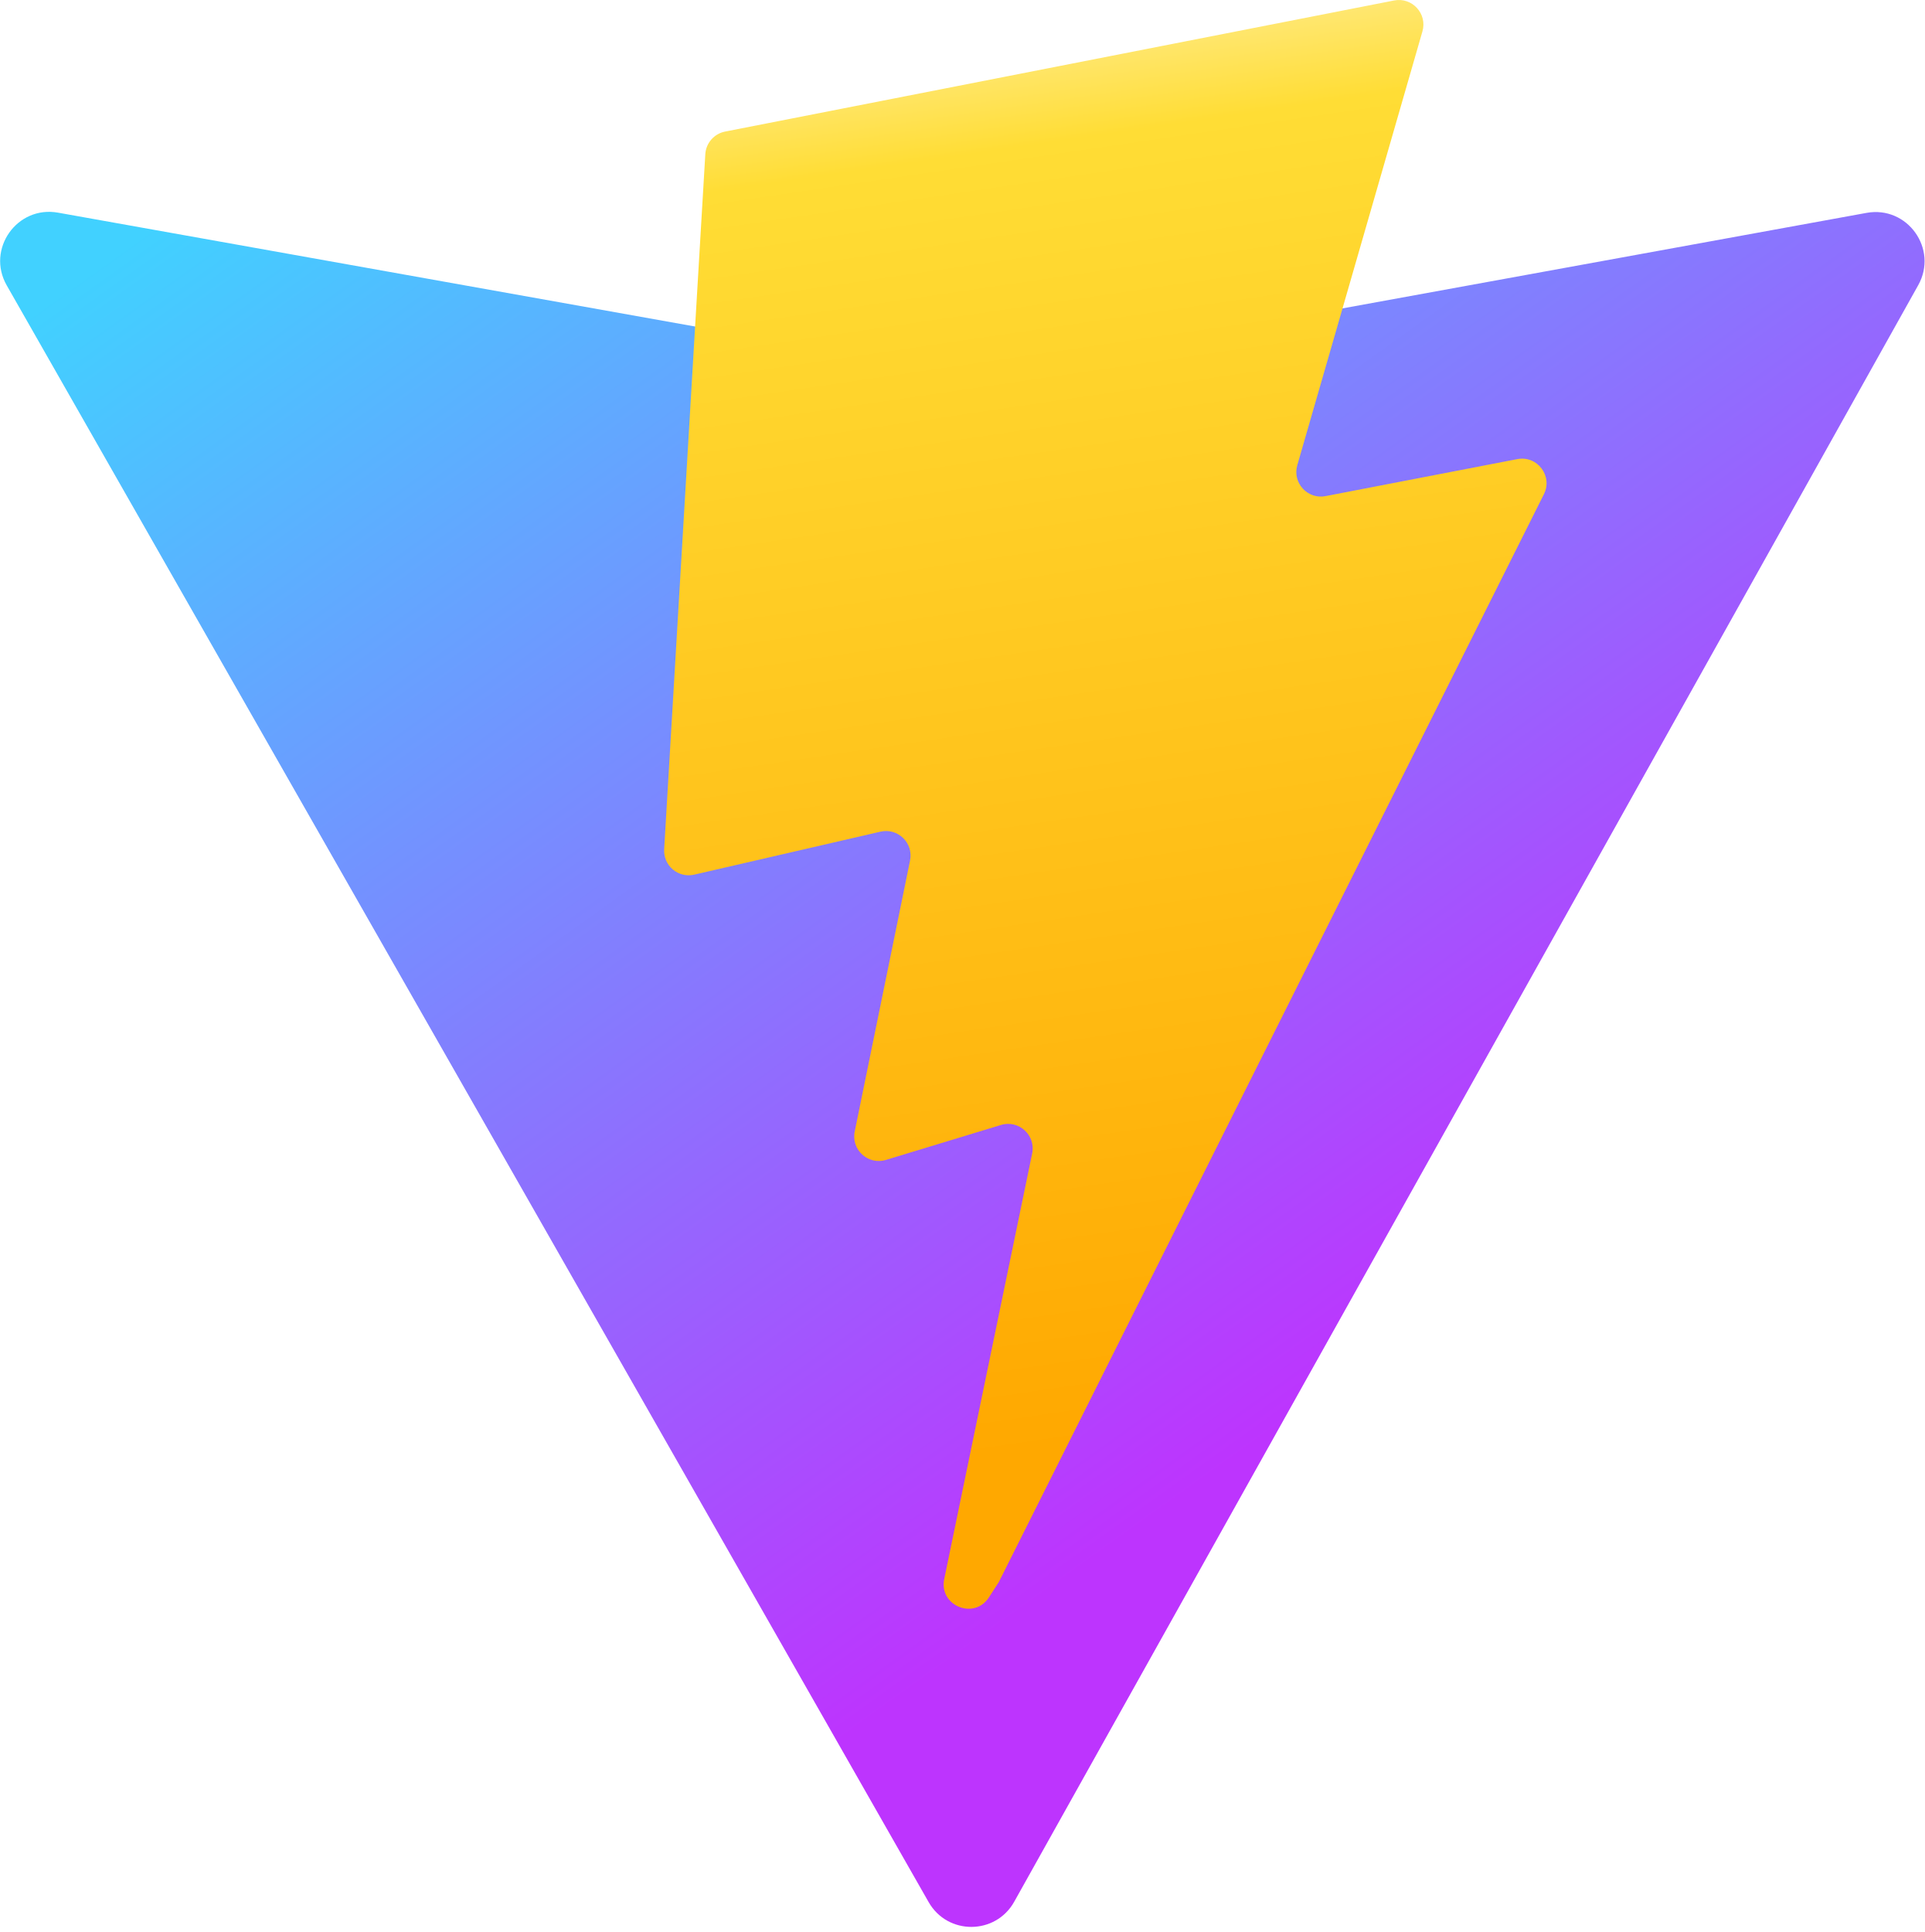
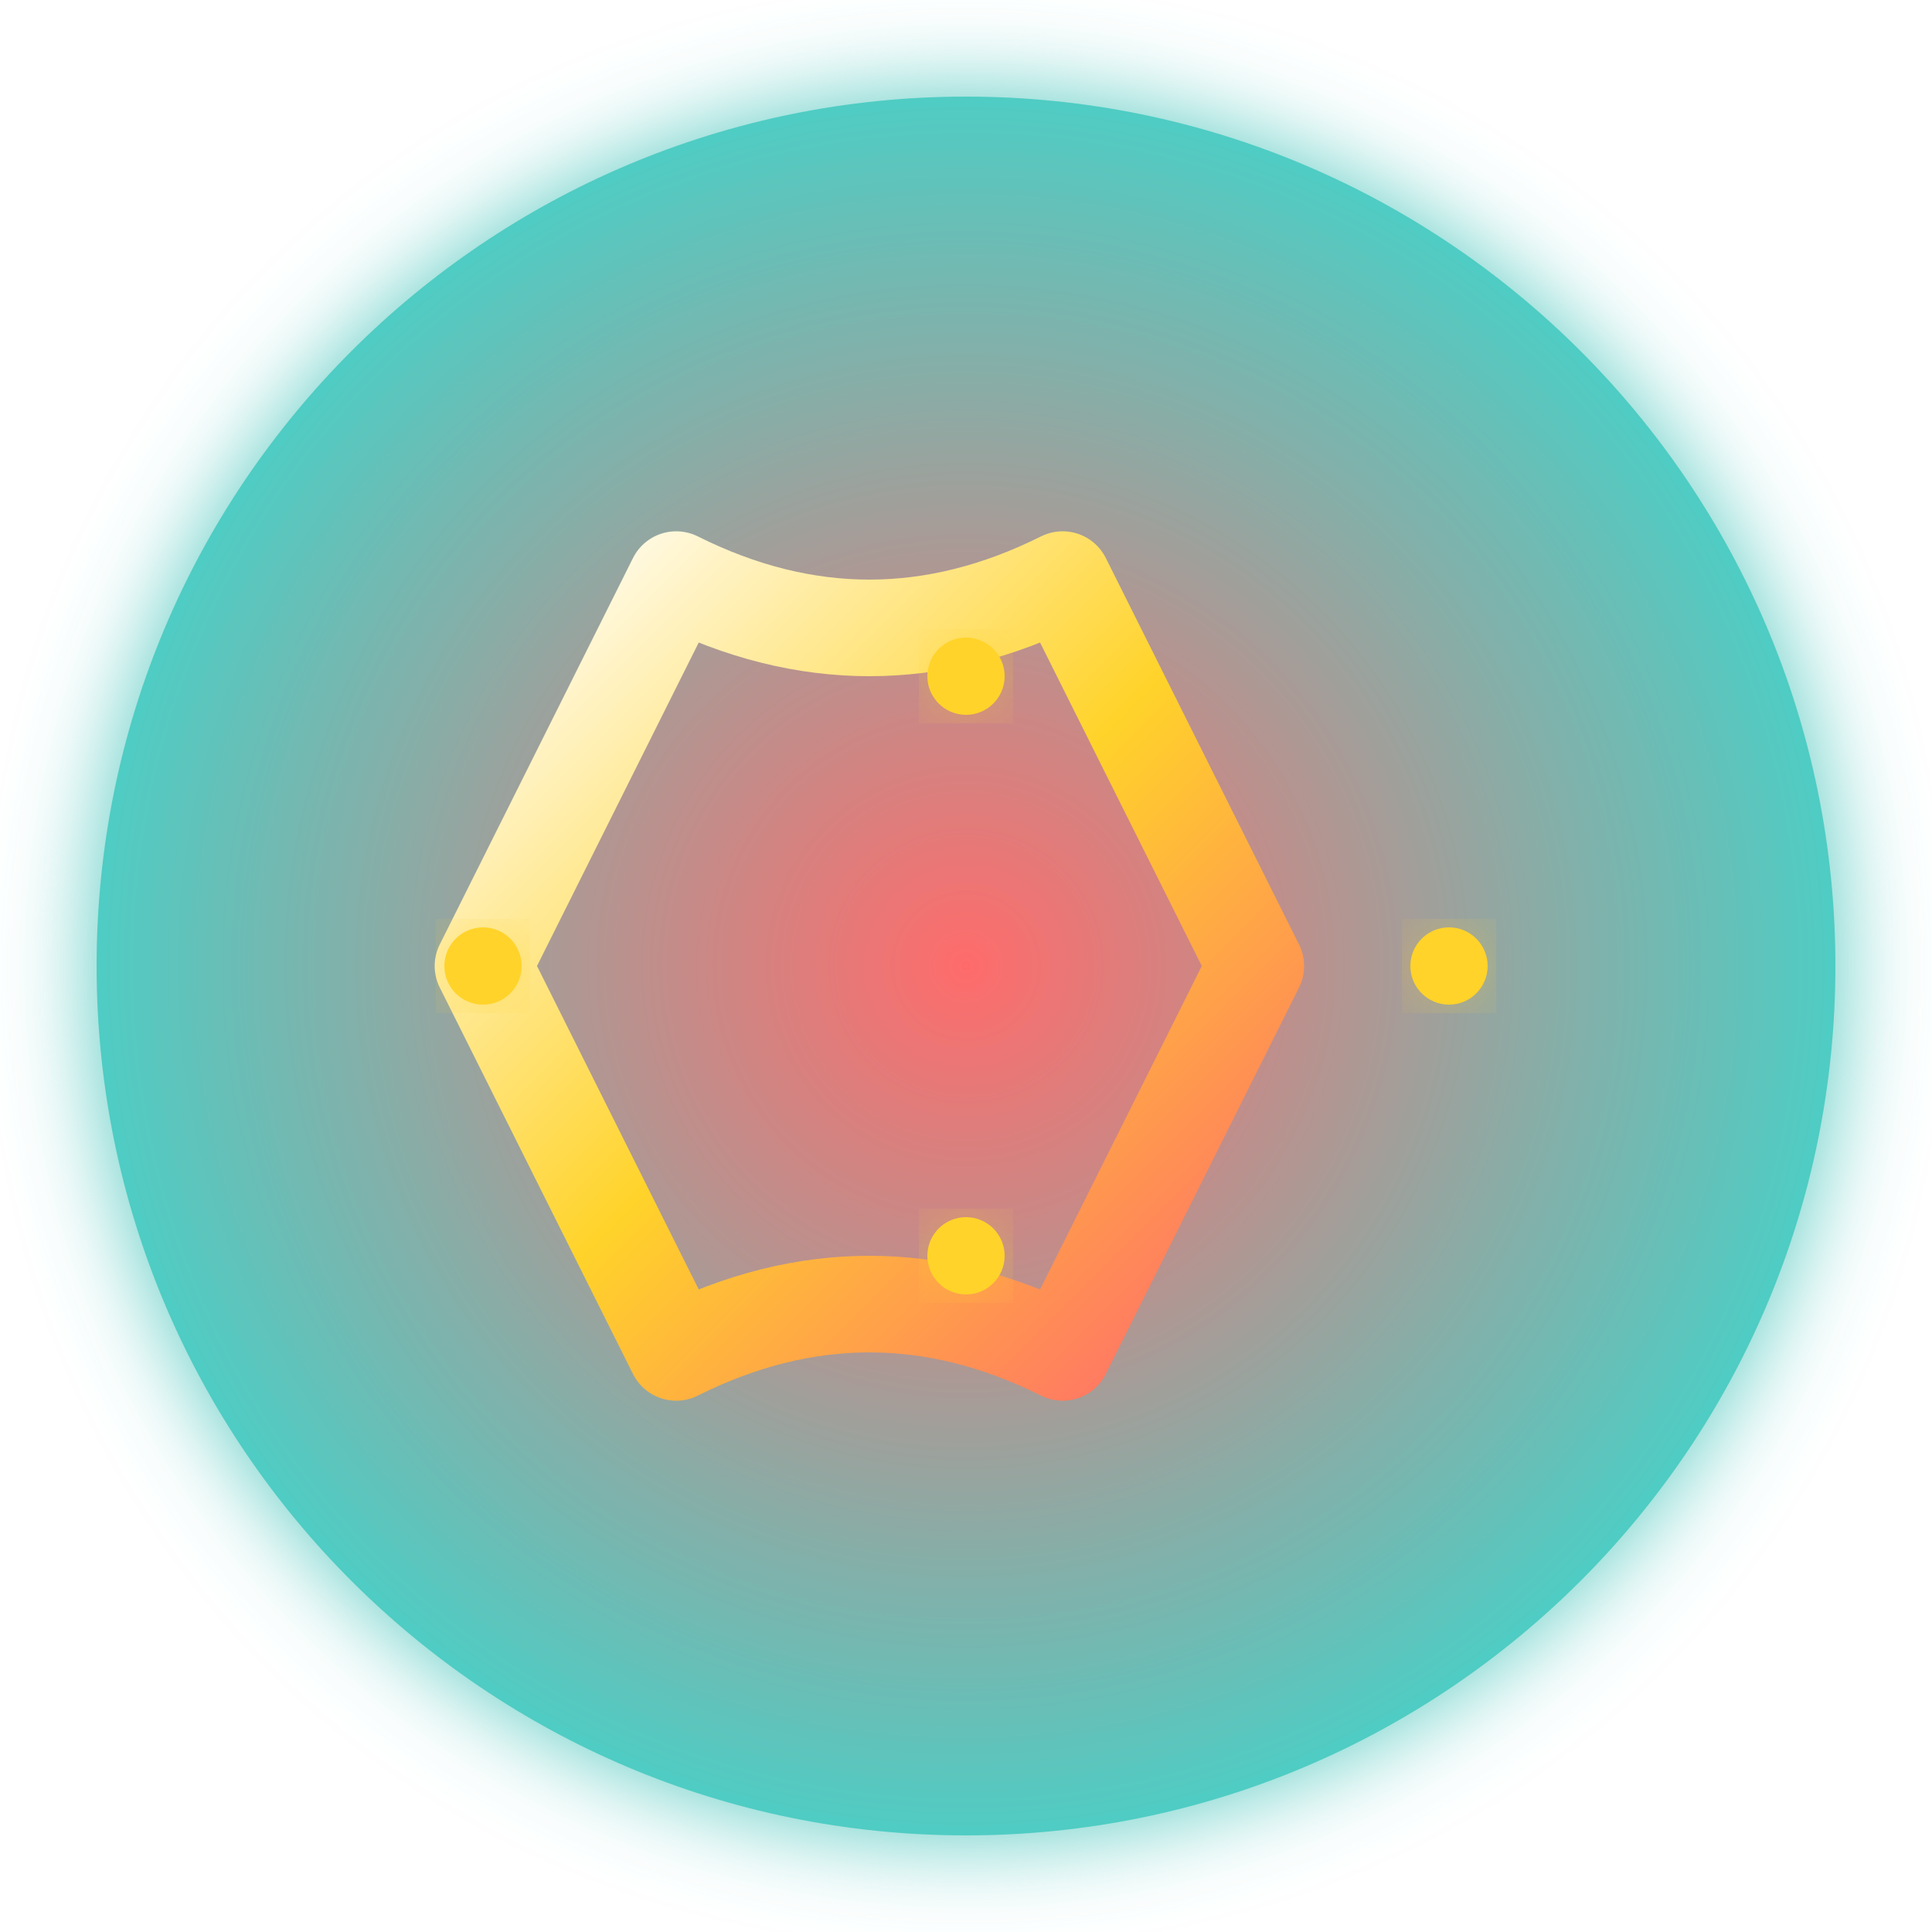
- <svg xmlns="http://www.w3.org/2000/svg" aria-hidden="true" role="img" class="iconify iconify--logos" width="31.88" height="32" preserveAspectRatio="xMidYMid meet" viewBox="0 0 256 257">
+ <svg xmlns="http://www.w3.org/2000/svg" width="100" height="100" viewBox="0 0 100 100">
  <defs>
-     <linearGradient id="IconifyId1813088fe1fbc01fb466" x1="-.828%" x2="57.636%" y1="7.652%" y2="78.411%">
-       <stop offset="0%" stop-color="#41D1FF" />
-       <stop offset="100%" stop-color="#BD34FE" />
-     </linearGradient>
-     <linearGradient id="IconifyId1813088fe1fbc01fb467" x1="43.376%" x2="50.316%" y1="2.242%" y2="89.03%">
-       <stop offset="0%" stop-color="#FFEA83" />
-       <stop offset="8.333%" stop-color="#FFDD35" />
-       <stop offset="100%" stop-color="#FFA800" />
+     <radialGradient id="bgGradient" cx="50%" cy="50%" r="50%" fx="50%" fy="50%">
+       <stop offset="0%" style="stop-color:#FF6B6B;stop-opacity:1" />
+       <stop offset="100%" style="stop-color:#4ECDC4;stop-opacity:1" />
+     </radialGradient>
+     <filter id="glow">
+       <feGaussianBlur stdDeviation="2.5" result="coloredBlur" />
+       <feMerge>
+         <feMergeNode in="coloredBlur" />
+         <feMergeNode in="SourceGraphic" />
+       </feMerge>
+     </filter>
+   </defs>
+   <circle cx="50" cy="50" r="45" fill="url(#bgGradient)" filter="url(#glow)" />
+   <path d="M35 30 L25 50 L35 70 Q45 65 55 70 L65 50 L55 30 Q45 35 35 30" stroke="url(#lineGradient)" stroke-width="5" stroke-linecap="round" stroke-linejoin="round" fill="none" />
+   <defs>
+     <linearGradient id="lineGradient" x1="0%" y1="0%" x2="100%" y2="100%">
+       <stop offset="0%" style="stop-color:#FFFFFF;stop-opacity:1" />
+       <stop offset="50%" style="stop-color:#FFD32A;stop-opacity:1" />
+       <stop offset="100%" style="stop-color:#FF6B6B;stop-opacity:1" />
    </linearGradient>
  </defs>
-   <path fill="url(#IconifyId1813088fe1fbc01fb466)" d="M255.153 37.938L134.897 252.976c-2.483 4.44-8.862 4.466-11.382.048L.875 37.958c-2.746-4.814 1.371-10.646 6.827-9.67l120.385 21.517a6.537 6.537 0 0 0 2.322-.004l117.867-21.483c5.438-.991 9.574 4.796 6.877 9.62Z" />
-   <path fill="url(#IconifyId1813088fe1fbc01fb467)" d="M185.432.063L96.44 17.501a3.268 3.268 0 0 0-2.634 3.014l-5.474 92.456a3.268 3.268 0 0 0 3.997 3.378l24.777-5.718c2.318-.535 4.413 1.507 3.936 3.838l-7.361 36.047c-.495 2.426 1.782 4.5 4.151 3.78l15.304-4.649c2.372-.72 4.652 1.36 4.15 3.788l-11.698 56.621c-.732 3.542 3.979 5.473 5.943 2.437l1.313-2.028l72.516-144.72c1.215-2.423-.88-5.186-3.54-4.672l-25.505 4.922c-2.396.462-4.435-1.77-3.759-4.114l16.646-57.705c.677-2.35-1.37-4.583-3.769-4.113Z" />
+   <circle cx="25" cy="50" r="2" fill="#FFD32A" filter="url(#glow)" />
+   <circle cx="75" cy="50" r="2" fill="#FFD32A" filter="url(#glow)" />
+   <circle cx="50" cy="35" r="2" fill="#FFD32A" filter="url(#glow)" />
+   <circle cx="50" cy="65" r="2" fill="#FFD32A" filter="url(#glow)" />
</svg>
